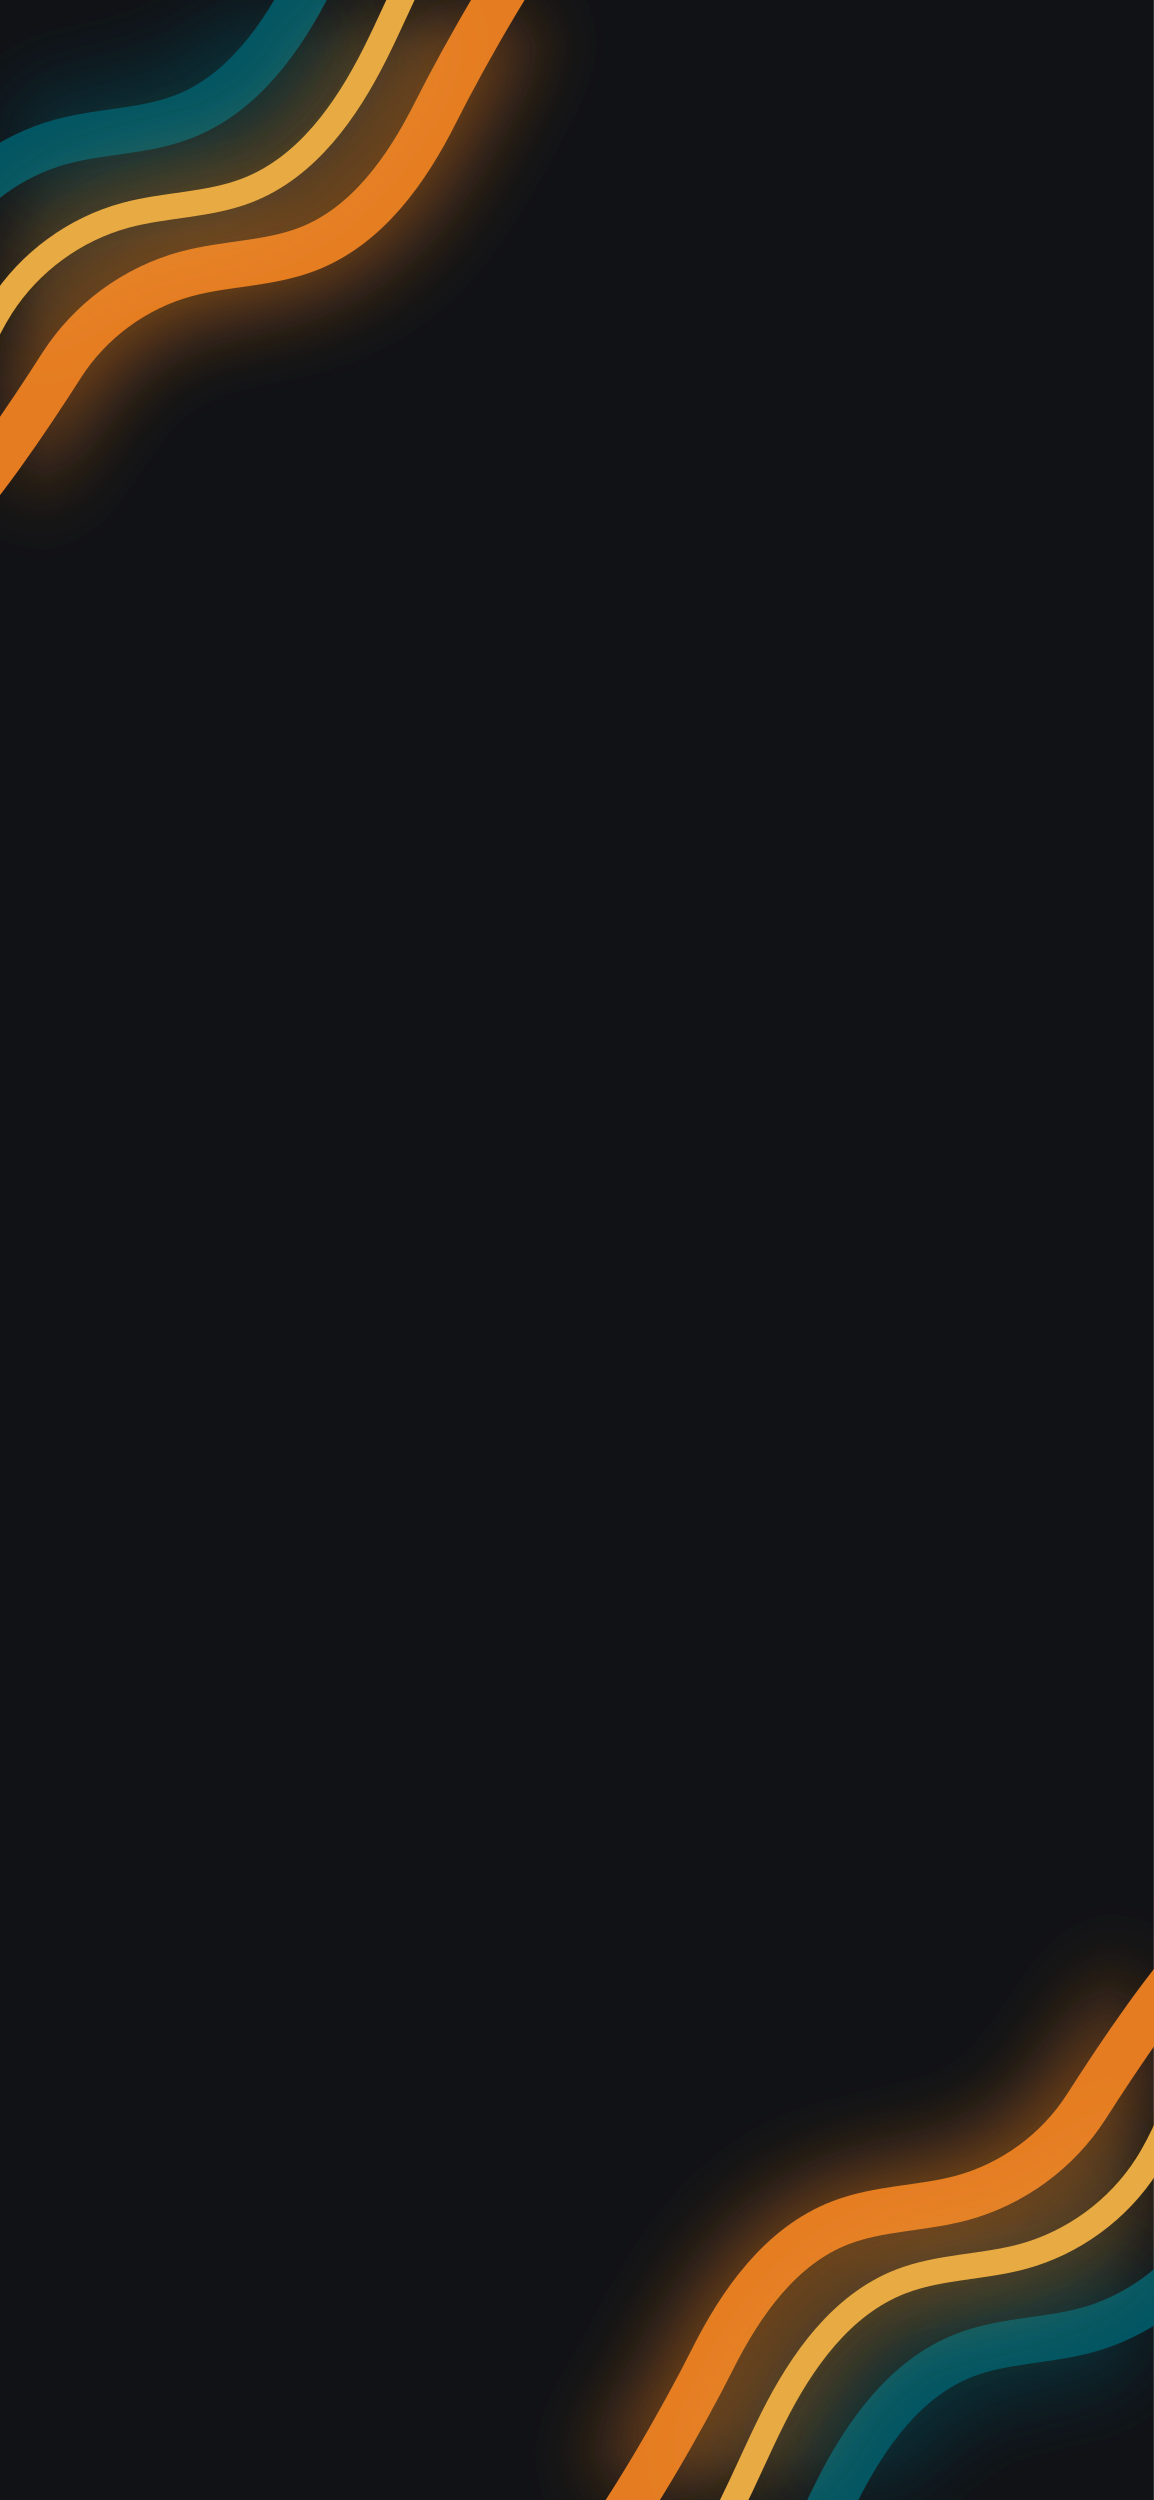
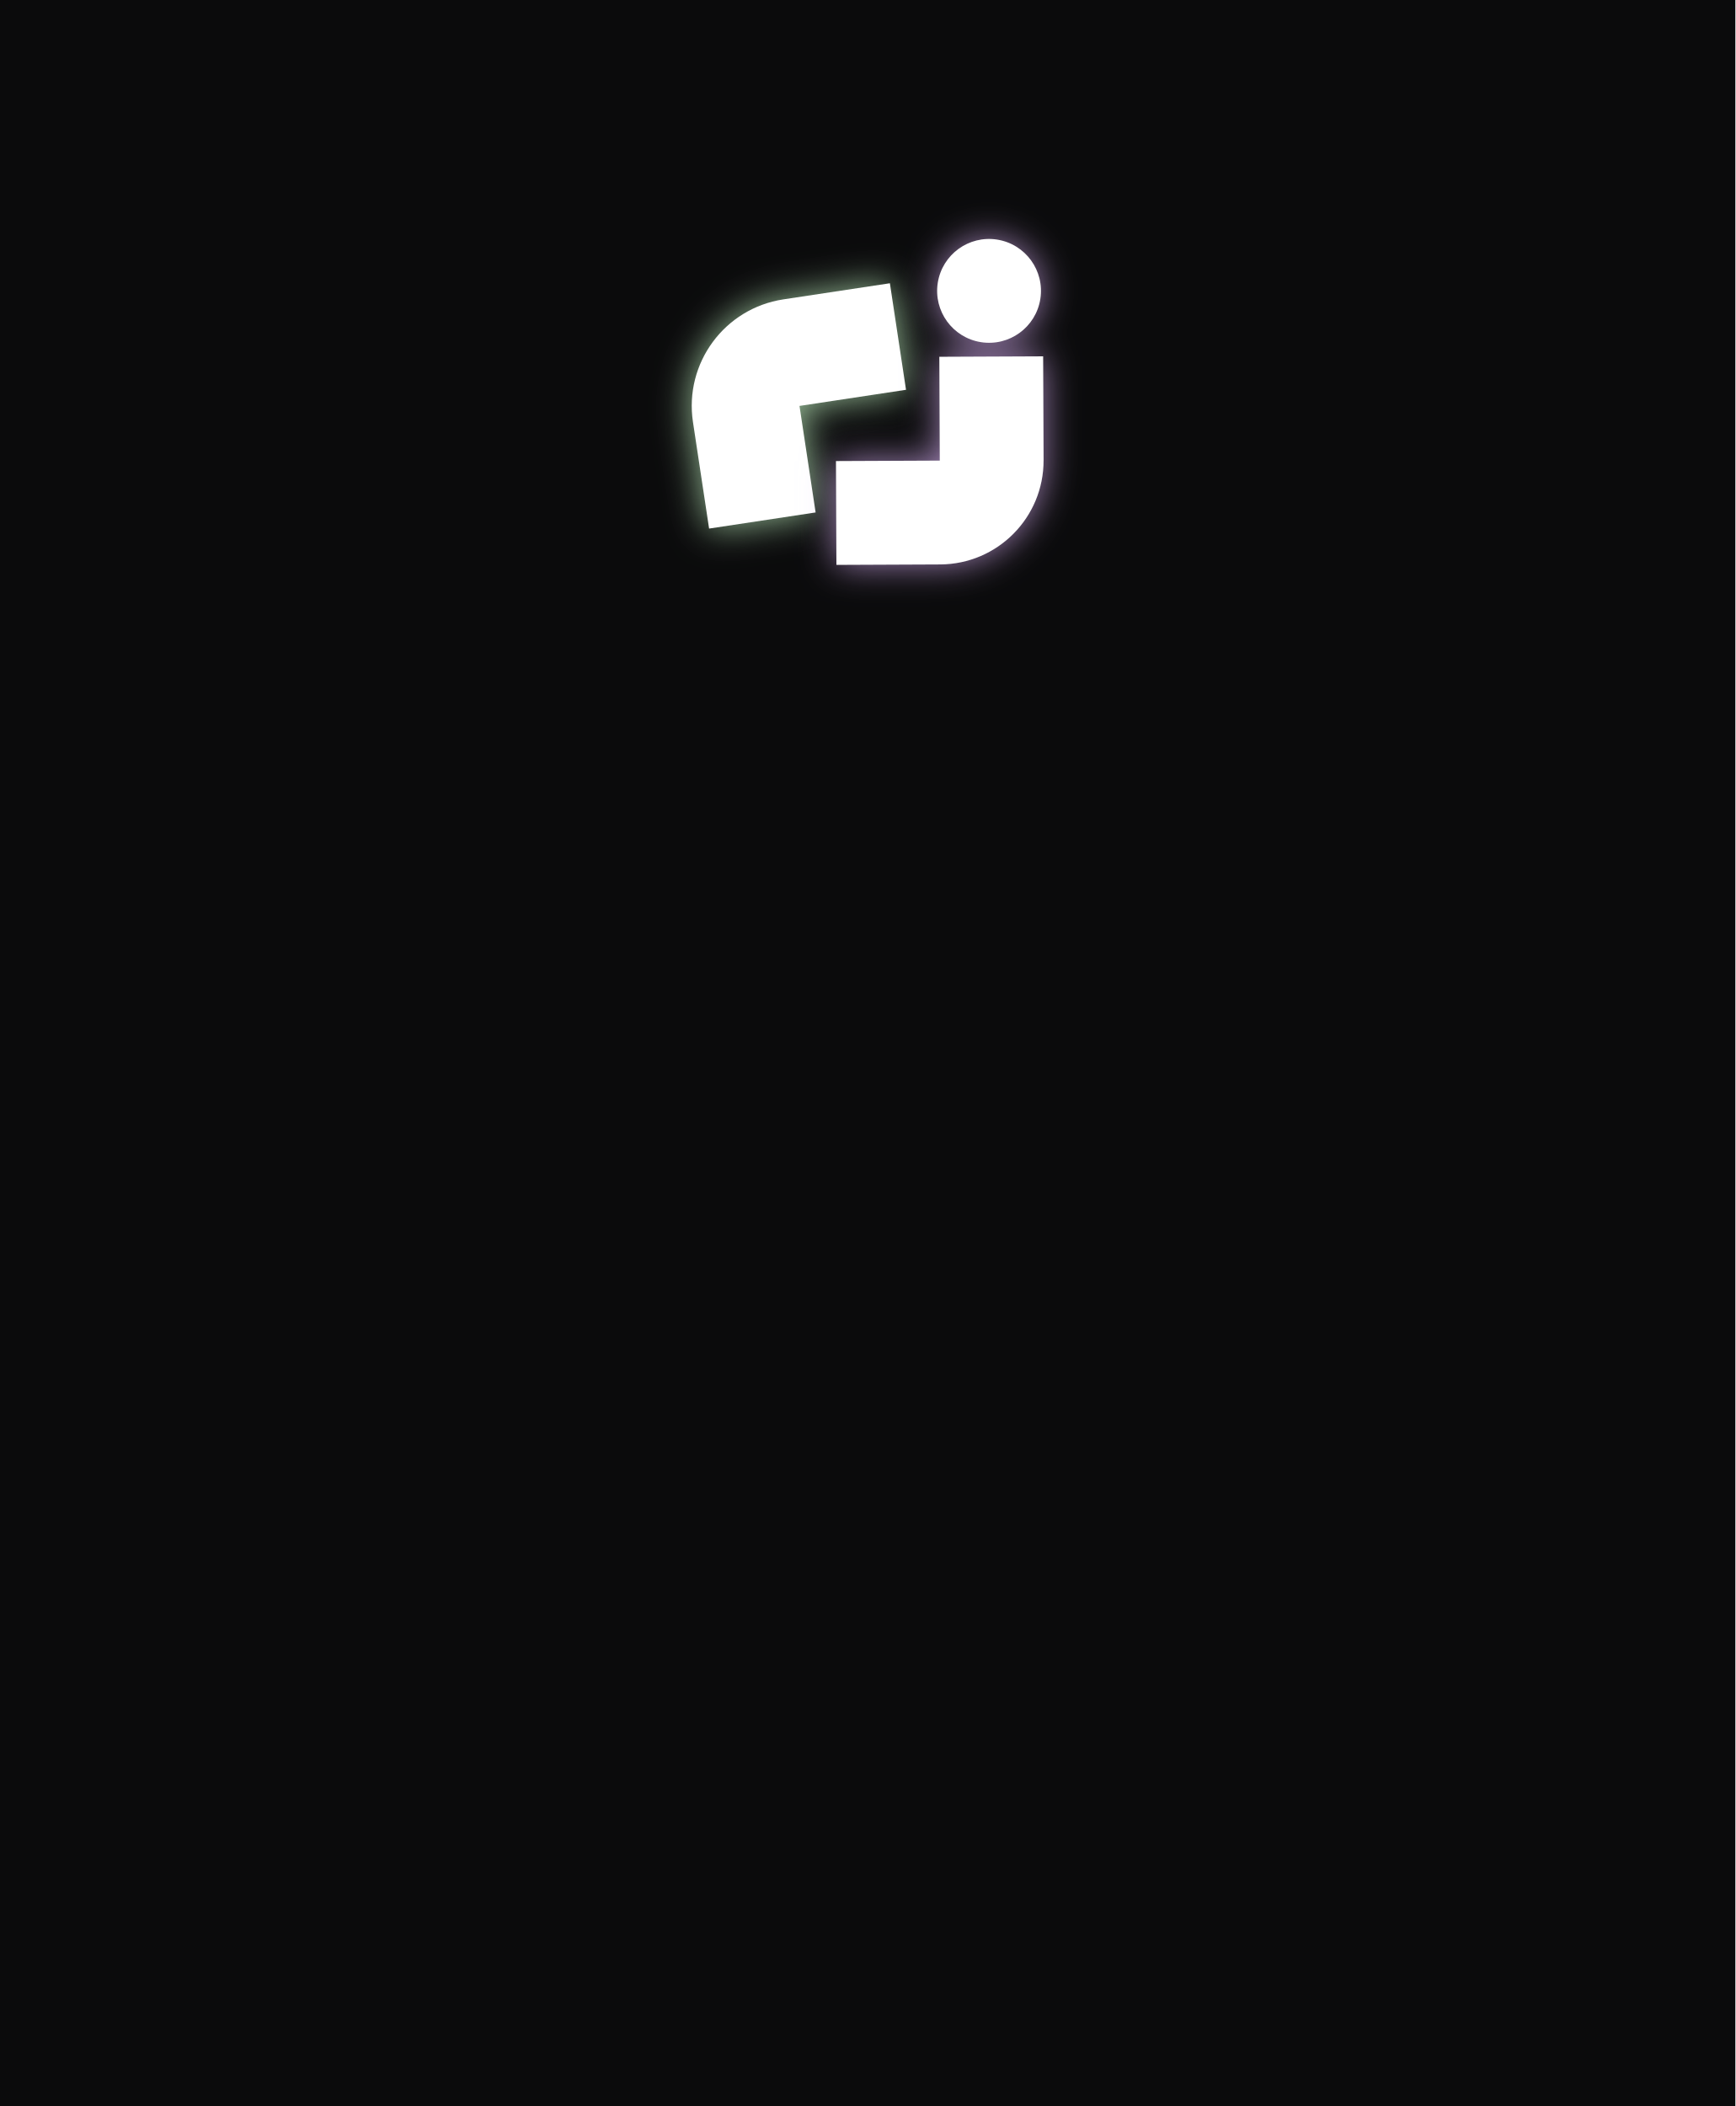
- <svg xmlns="http://www.w3.org/2000/svg" id="Layer_1" data-name="Layer 1" viewBox="0 0 1080 2340">
+ <svg xmlns="http://www.w3.org/2000/svg" id="Layer_2" data-name="Layer 2" viewBox="0 0 890 1080">
  <defs>
    <style>
-       .cls-1 {
-         filter: url(#outer-glow-5);
-       }
- 
-       .cls-1, .cls-2, .cls-3, .cls-4, .cls-5, .cls-6 {
-         fill: none;
-         stroke-miterlimit: 10;
+       .cls-1, .cls-2, .cls-3 {
+         stroke-width: 0px;
      }

      .cls-1, .cls-3 {
-         stroke: #e57c23;
-       }
- 
-       .cls-1, .cls-3, .cls-4, .cls-5 {
-         stroke-width: 43px;
+         fill: #fff;
      }

      .cls-2 {
-         filter: url(#outer-glow-3);
-       }
- 
-       .cls-2, .cls-6 {
-         stroke: #e8aa42;
-         stroke-width: 24px;
+         fill: #0b0b0c;
      }

      .cls-3 {
-         filter: url(#outer-glow-2);
+         filter: url(#outer-glow-1);
      }

      .cls-4 {
-         filter: url(#outer-glow-4);
-       }
- 
-       .cls-4, .cls-5 {
-         stroke: #025464;
-         stroke-linecap: round;
-       }
- 
-       .cls-7 {
-         fill: #101216;
-         stroke-width: 0px;
-       }
- 
-       .cls-5 {
-         filter: url(#outer-glow-1);
-       }
- 
-       .cls-6 {
-         filter: url(#outer-glow-6);
+         filter: url(#outer-glow-2);
      }
    </style>
    <filter id="outer-glow-1" filterUnits="userSpaceOnUse">
      <feOffset dx="0" dy="0" />
-       <feGaussianBlur result="blur" stdDeviation="45" />
-       <feFlood flood-color="#025464" flood-opacity="1" />
+       <feGaussianBlur result="blur" stdDeviation="9.4" />
+       <feFlood flood-color="#cfc" flood-opacity=".75" />
      <feComposite in2="blur" operator="in" />
      <feComposite in="SourceGraphic" />
    </filter>
    <filter id="outer-glow-2" filterUnits="userSpaceOnUse">
      <feOffset dx="0" dy="0" />
-       <feGaussianBlur result="blur-2" stdDeviation="45" />
-       <feFlood flood-color="#e57c23" flood-opacity="1" />
+       <feGaussianBlur result="blur-2" stdDeviation="9.06" />
+       <feFlood flood-color="#d3abef" flood-opacity=".75" />
      <feComposite in2="blur-2" operator="in" />
      <feComposite in="SourceGraphic" />
    </filter>
-     <filter id="outer-glow-3" filterUnits="userSpaceOnUse">
-       <feOffset dx="0" dy="0" />
-       <feGaussianBlur result="blur-3" stdDeviation="45" />
-       <feFlood flood-color="#e8aa42" flood-opacity="1" />
-       <feComposite in2="blur-3" operator="in" />
-       <feComposite in="SourceGraphic" />
-     </filter>
-     <filter id="outer-glow-4" filterUnits="userSpaceOnUse">
-       <feOffset dx="0" dy="0" />
-       <feGaussianBlur result="blur-4" stdDeviation="45" />
-       <feFlood flood-color="#025464" flood-opacity="1" />
-       <feComposite in2="blur-4" operator="in" />
-       <feComposite in="SourceGraphic" />
-     </filter>
-     <filter id="outer-glow-5" filterUnits="userSpaceOnUse">
-       <feOffset dx="0" dy="0" />
-       <feGaussianBlur result="blur-5" stdDeviation="45" />
-       <feFlood flood-color="#e57c23" flood-opacity="1" />
-       <feComposite in2="blur-5" operator="in" />
-       <feComposite in="SourceGraphic" />
-     </filter>
-     <filter id="outer-glow-6" filterUnits="userSpaceOnUse">
-       <feOffset dx="0" dy="0" />
-       <feGaussianBlur result="blur-6" stdDeviation="45" />
-       <feFlood flood-color="#e8aa42" flood-opacity="1" />
-       <feComposite in2="blur-6" operator="in" />
-       <feComposite in="SourceGraphic" />
-     </filter>
  </defs>
-   <rect class="cls-7" y="0" width="1080" height="2340" />
-   <g>
-     <path class="cls-5" d="M-140.94,369.91c40.92-41.01,51.08-103.26,82.32-152.05,26.56-41.49,68.97-72.56,116.54-85.37,37.32-10.05,77.34-9.26,113.41-23.16,55.91-21.53,93.15-74.59,120.02-128.14,26.87-53.55,47.44-111.33,85.79-157.36" />
-     <path class="cls-3" d="M-61.74,502.67c40.92-41.01,88.31-112.16,119.55-160.95,26.56-41.49,68.97-72.56,116.54-85.37,37.32-10.05,77.34-9.26,113.41-23.16,55.91-21.53,93.15-74.59,120.02-128.14,26.87-53.55,81.91-150.74,120.26-196.77" />
-     <path class="cls-2" d="M-81.19,438.87C-40.26,397.86-30.11,335.61,1.13,286.82c26.56-41.49,68.97-72.56,116.54-85.37,37.32-10.05,77.34-9.26,113.41-23.16,55.91-21.53,93.15-74.59,120.02-128.14,26.87-53.55,47.44-111.33,85.79-157.36" />
-   </g>
-   <g>
-     <path class="cls-4" d="M1215.45,1943.73c-40.92,41.01-51.08,103.26-82.32,152.05-26.56,41.49-68.97,72.56-116.54,85.37-37.32,10.05-77.34,9.26-113.41,23.16-55.91,21.53-93.15,74.59-120.02,128.14-26.87,53.55-47.44,111.33-85.79,157.36" />
-     <path class="cls-1" d="M1136.25,1810.97c-40.92,41.01-88.31,112.16-119.55,160.95-26.56,41.49-68.97,72.56-116.54,85.37-37.32,10.05-77.34,9.26-113.41,23.16-55.91,21.53-93.15,74.59-120.02,128.14s-81.91,150.74-120.26,196.77" />
-     <path class="cls-6" d="M1155.7,1874.77c-40.92,41.01-51.08,103.26-82.32,152.05-26.56,41.49-68.97,72.56-116.54,85.37-37.32,10.05-77.34,9.26-113.41,23.16-55.91,21.53-93.15,74.59-120.02,128.14s-47.44,111.33-85.79,157.36" />
+   <g id="Layer_1-2" data-name="Layer 1">
+     <rect class="cls-2" width="890" height="1080" />
+     <path class="cls-3" d="M363.68,271.06l-8.27-54.63h0c-4.57-30.17,16.19-58.33,46.36-62.9h0l54.63-8.27,8.27,54.63-54.63,8.27,8.27,54.63-54.63,8.27Z" />
+     <g class="cls-4">
+       <circle class="cls-1" cx="507.23" cy="149.15" r="26.62" transform="translate(280.85 626.94) rotate(-81.03)" />
+       <path class="cls-1" d="M535.22,235.98h0c.13,29.4-23.6,53.34-53,53.47h0s-53.24.23-53.24.23l-.23-53.24,53.24-.23-.23-53.24,53.24-.23.23,53.24Z" />
+     </g>
  </g>
</svg>
